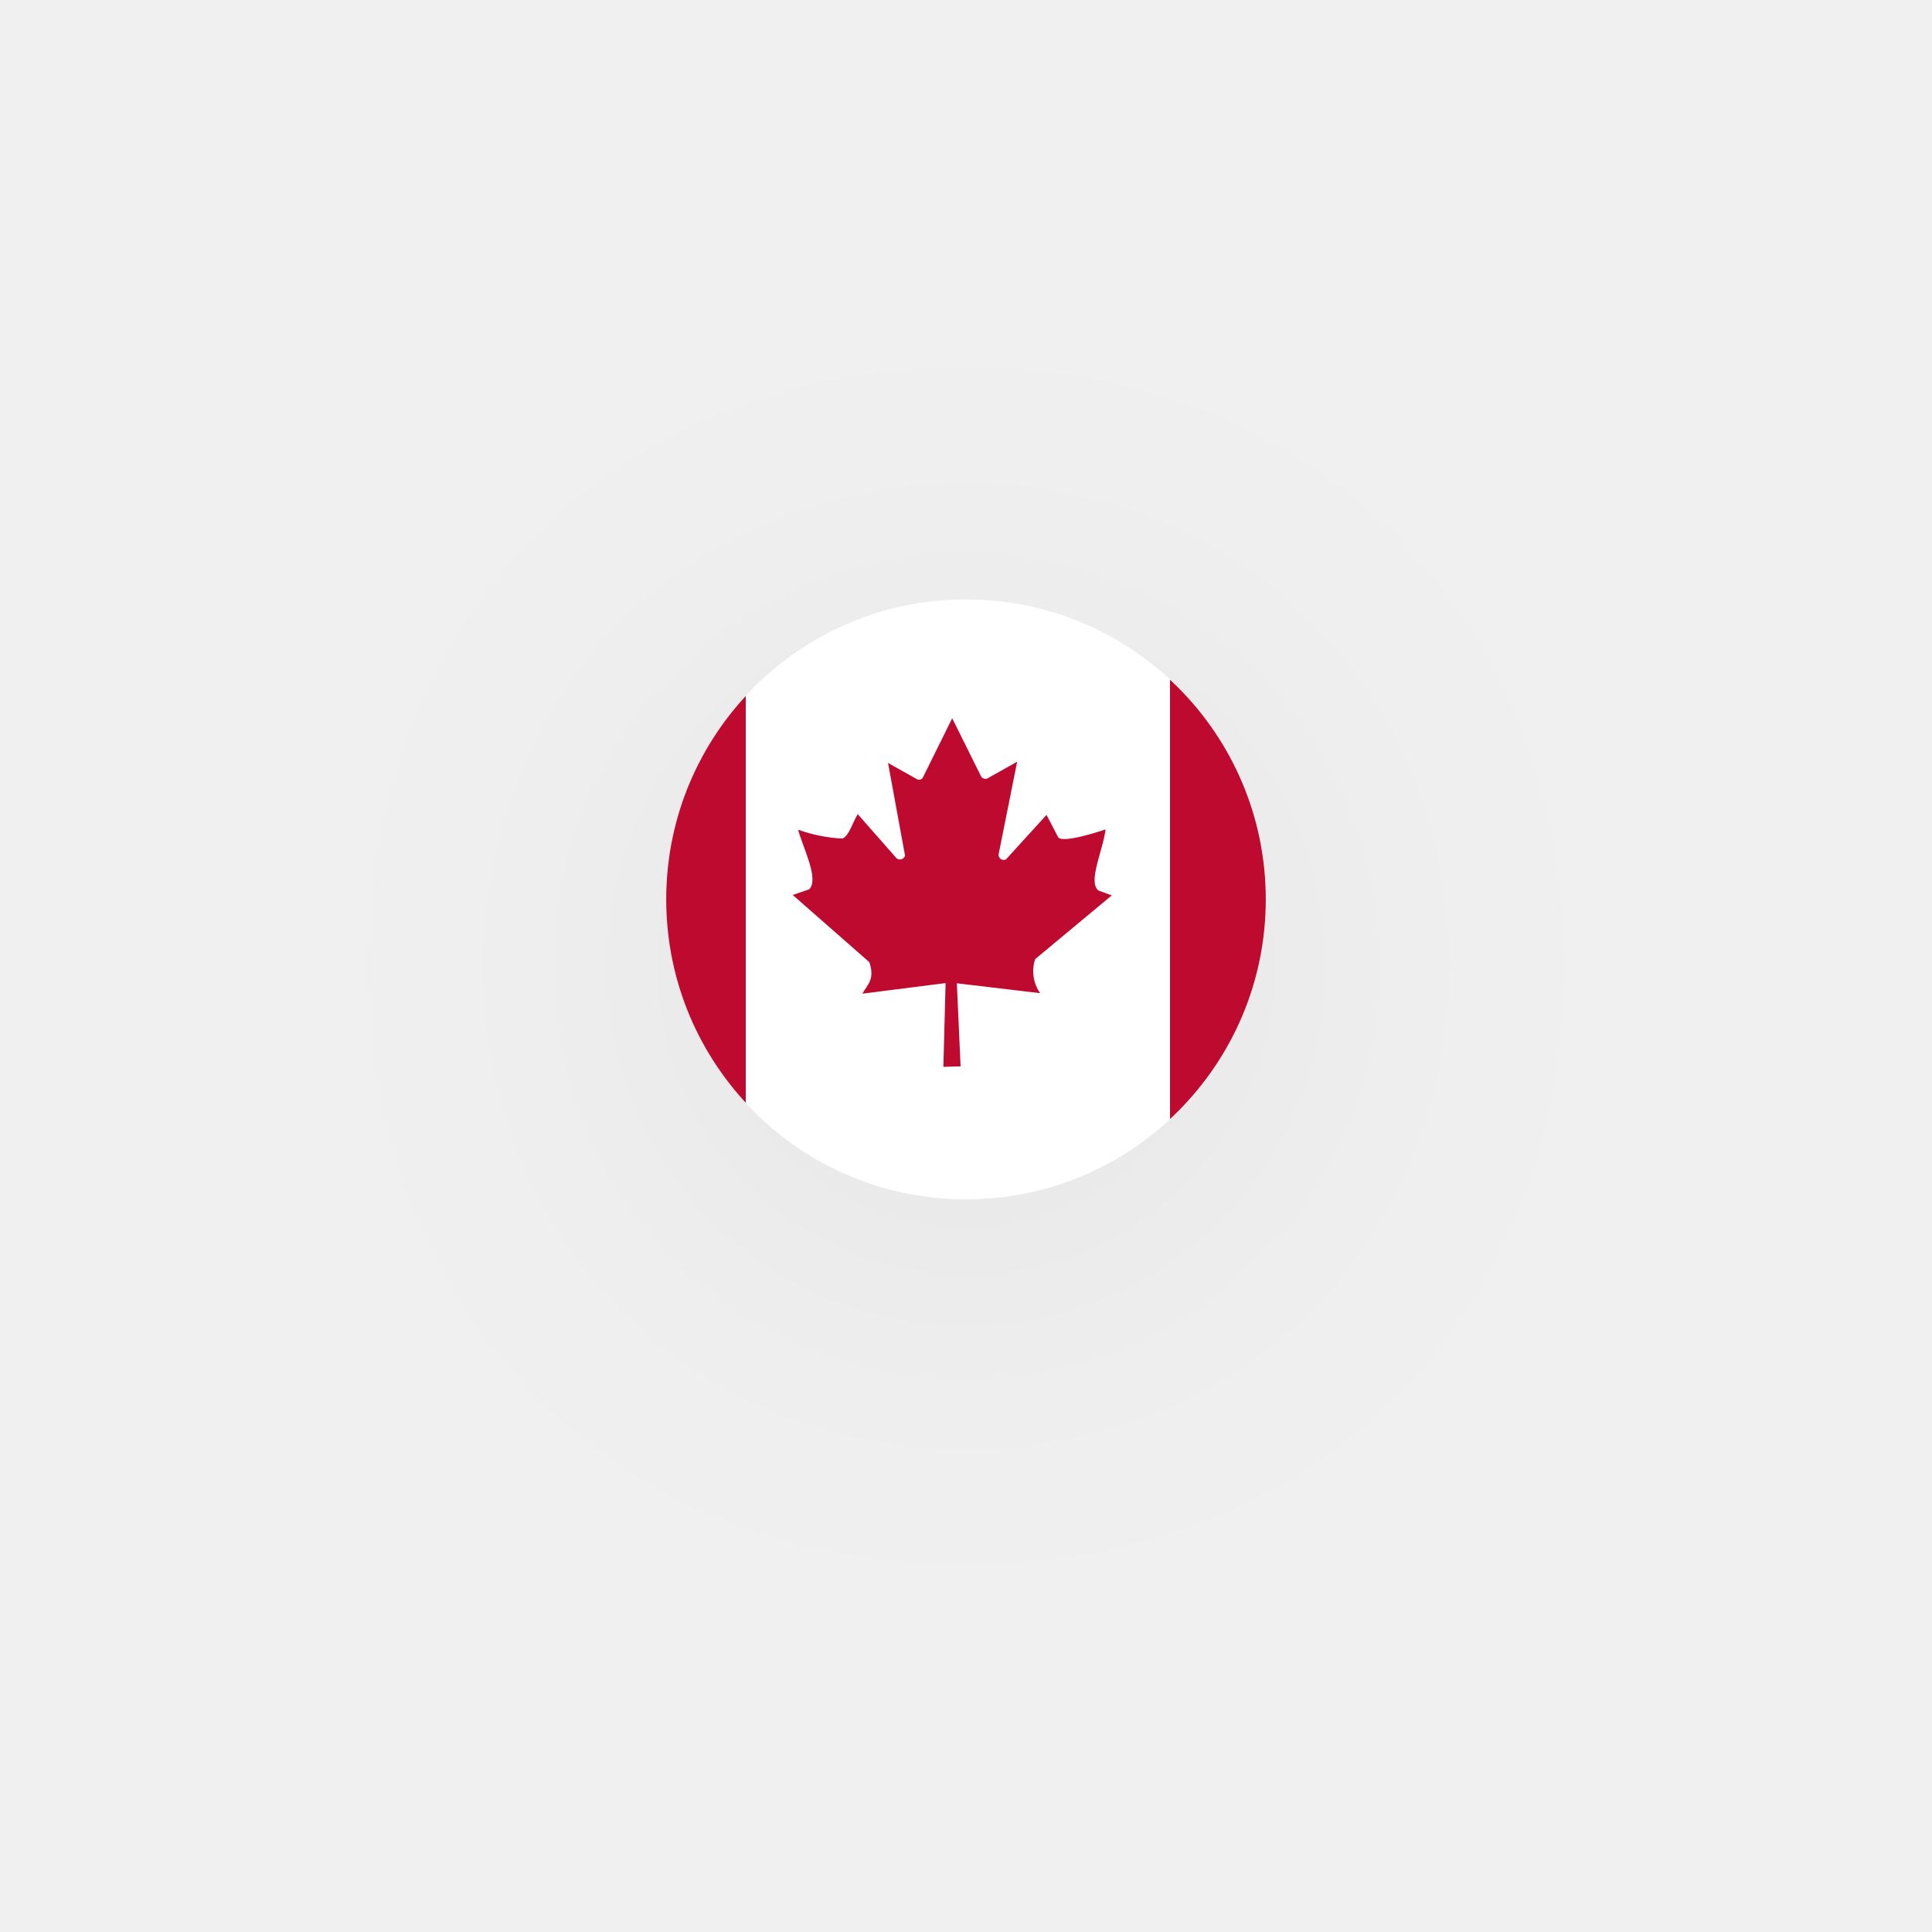
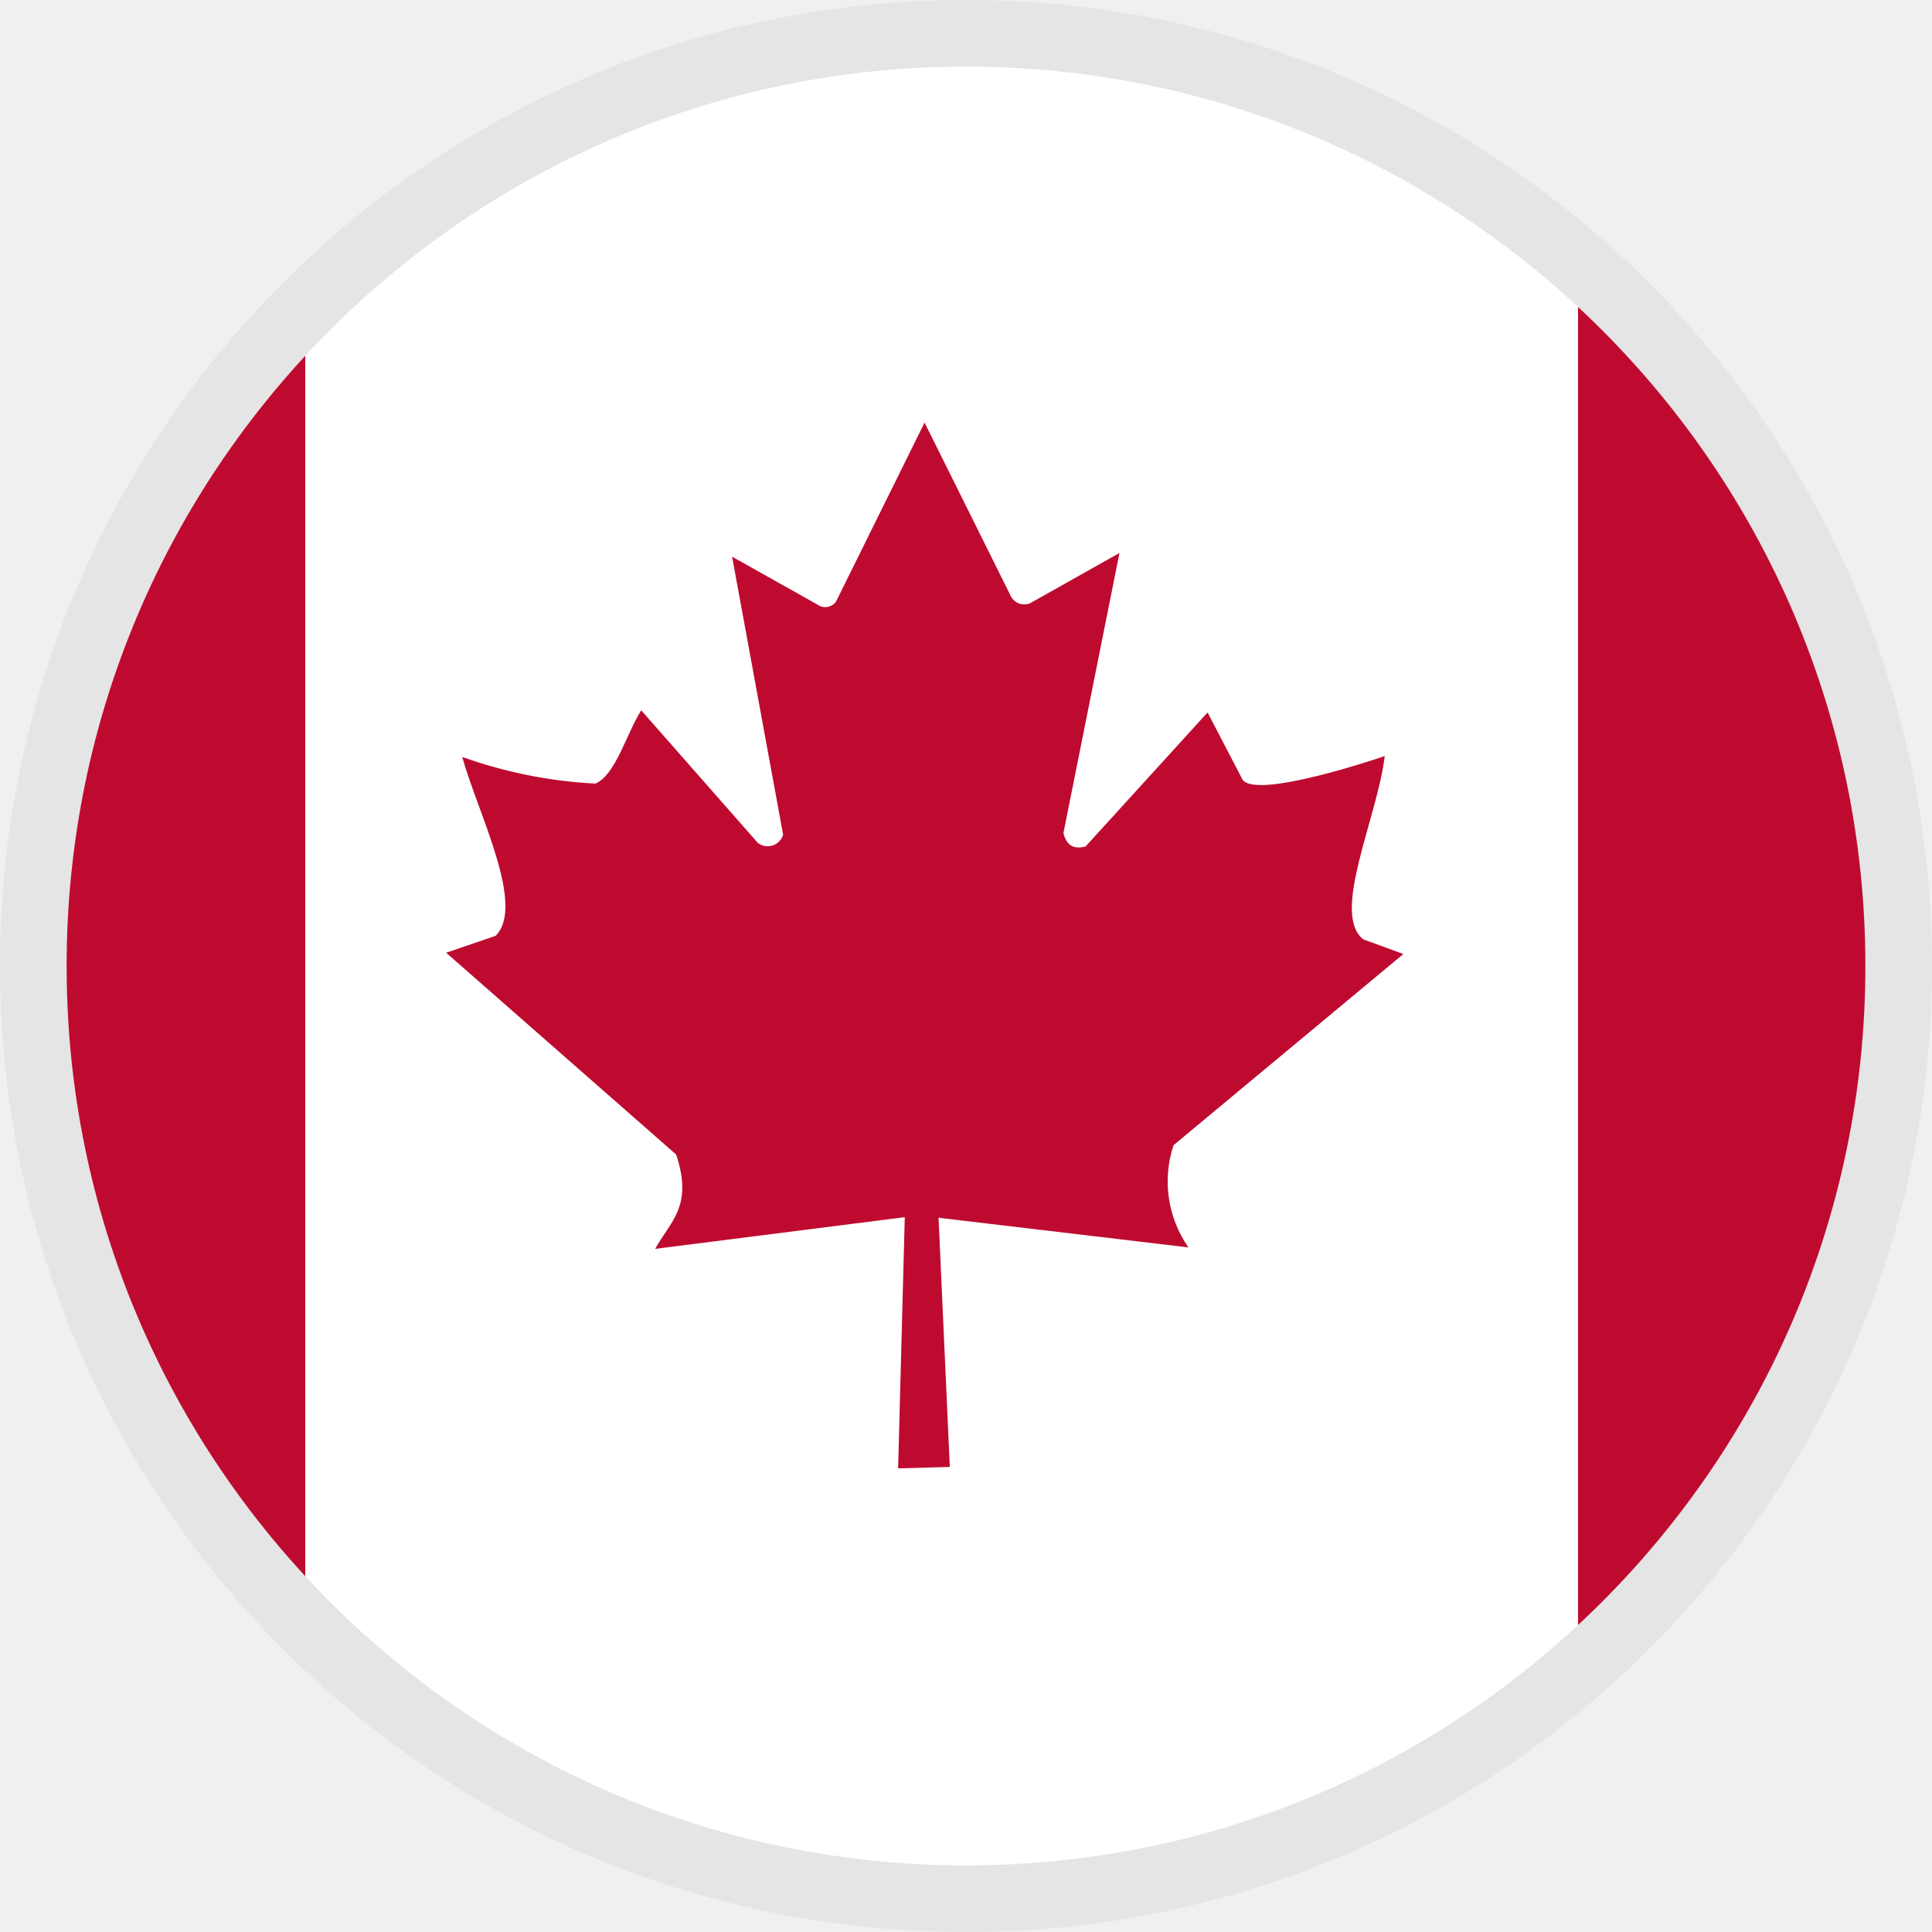
- <svg xmlns="http://www.w3.org/2000/svg" width="87" height="87" viewBox="0 0 87 87">
+ <svg xmlns="http://www.w3.org/2000/svg" width="29" height="29" viewBox="0 0 29 29">
  <defs>
-     <style>.a,.c{fill:#fff;}.a{stroke:#707070;}.b{fill:rgba(0,0,0,0.67);}.d{clip-path:url(#c);}.e{clip-path:url(#d);}.f{fill:#bf0a30;}.g{filter:url(#a);}</style>
-     <filter id="a" x="0" y="0" width="87" height="87" filterUnits="userSpaceOnUse">
-       <feOffset dy="3" input="SourceAlpha" />
-       <feGaussianBlur stdDeviation="10" result="b" />
-       <feFlood flood-opacity="0.051" />
-       <feComposite operator="in" in2="b" />
-       <feComposite in="SourceGraphic" />
-     </filter>
-     <clipPath id="c">
-       <ellipse class="a" cx="13.5" cy="13.5" rx="13.5" ry="13.5" />
+     <clipPath id="clip-path">
+       <ellipse id="Ellipse_31" data-name="Ellipse 31" cx="13.5" cy="13.5" rx="13.5" ry="13.5" fill="#fff" stroke="#707070" stroke-width="1" />
    </clipPath>
-     <clipPath id="d">
-       <rect class="b" width="36" height="27" transform="translate(-4.169)" />
+     <clipPath id="clip-path-2">
+       <rect id="rect3089" width="36" height="27" transform="translate(-4.169)" fill="rgba(0,0,0,0.67)" />
    </clipPath>
  </defs>
-   <g transform="translate(-81 -123)">
-     <g class="g" transform="matrix(1, 0, 0, 1, 81, 123)">
-       <ellipse class="c" cx="13.5" cy="13.5" rx="13.5" ry="13.5" transform="translate(30 27)" />
-     </g>
-     <g class="d" transform="translate(111 150)">
-       <g class="e" transform="translate(-0.696)">
-         <g transform="translate(4.207)">
-           <rect class="c" width="19.104" height="27" transform="translate(0.072)" />
-           <rect class="f" width="9.552" height="27" transform="translate(-9.481)" />
-           <rect class="f" width="9.552" height="27" transform="translate(19.176)" />
+   <g id="CAD" transform="translate(-110 -149)">
+     <circle id="Ellipse_33" data-name="Ellipse 33" cx="14.5" cy="14.5" r="14.5" transform="translate(110 149)" opacity="0.05" />
+     <g id="Mask_Group_27" data-name="Mask Group 27" transform="translate(111 150)" clip-path="url(#clip-path)">
+       <g id="can" transform="translate(-0.696)" clip-path="url(#clip-path-2)">
+         <g id="g3531" transform="translate(4.207)">
+           <rect id="mat" width="19.104" height="27" transform="translate(0.072)" fill="#fff" />
+           <rect id="left" width="9.552" height="27" transform="translate(-9.481)" fill="#bf0a30" />
+           <rect id="right" width="9.552" height="27" transform="translate(19.176)" fill="#bf0a30" />
        </g>
-         <path class="f" d="M7.135,13.047l-.742.254L9.845,16.33c.261.779-.091,1.008-.315,1.416l3.747-.476-.1,3.771.776-.022-.169-3.74,3.751.445a1.727,1.727,0,0,1-.224-1.534l3.45-2.87-.6-.219c-.494-.381.213-1.834.32-2.752,0,0-2.014.693-2.146.33l-.513-.985-1.832,2.013c-.2.048-.285-.032-.332-.2L16.5,7.3l-1.34.754a.227.227,0,0,1-.3-.124L13.574,5.343,12.245,8.03a.2.2,0,0,1-.284.042l-1.276-.716.766,4.174a.242.242,0,0,1-.379.123L9.321,9.662c-.229.367-.384.967-.687,1.1a6.985,6.985,0,0,1-2-.4c.232.838.958,2.231.5,2.687Z" />
+         <path id="leaf" d="M7.135,13.047l-.742.254L9.845,16.33c.261.779-.091,1.008-.315,1.416l3.747-.476-.1,3.771.776-.022-.169-3.74,3.751.445a1.727,1.727,0,0,1-.224-1.534l3.45-2.87-.6-.219c-.494-.381.213-1.834.32-2.752,0,0-2.014.693-2.146.33l-.513-.985-1.832,2.013c-.2.048-.285-.032-.332-.2L16.5,7.3l-1.34.754a.227.227,0,0,1-.3-.124L13.574,5.343,12.245,8.03a.2.2,0,0,1-.284.042l-1.276-.716.766,4.174a.242.242,0,0,1-.379.123L9.321,9.662c-.229.367-.384.967-.687,1.1a6.985,6.985,0,0,1-2-.4c.232.838.958,2.231.5,2.687Z" fill="#bf0a30" />
      </g>
    </g>
  </g>
</svg>
